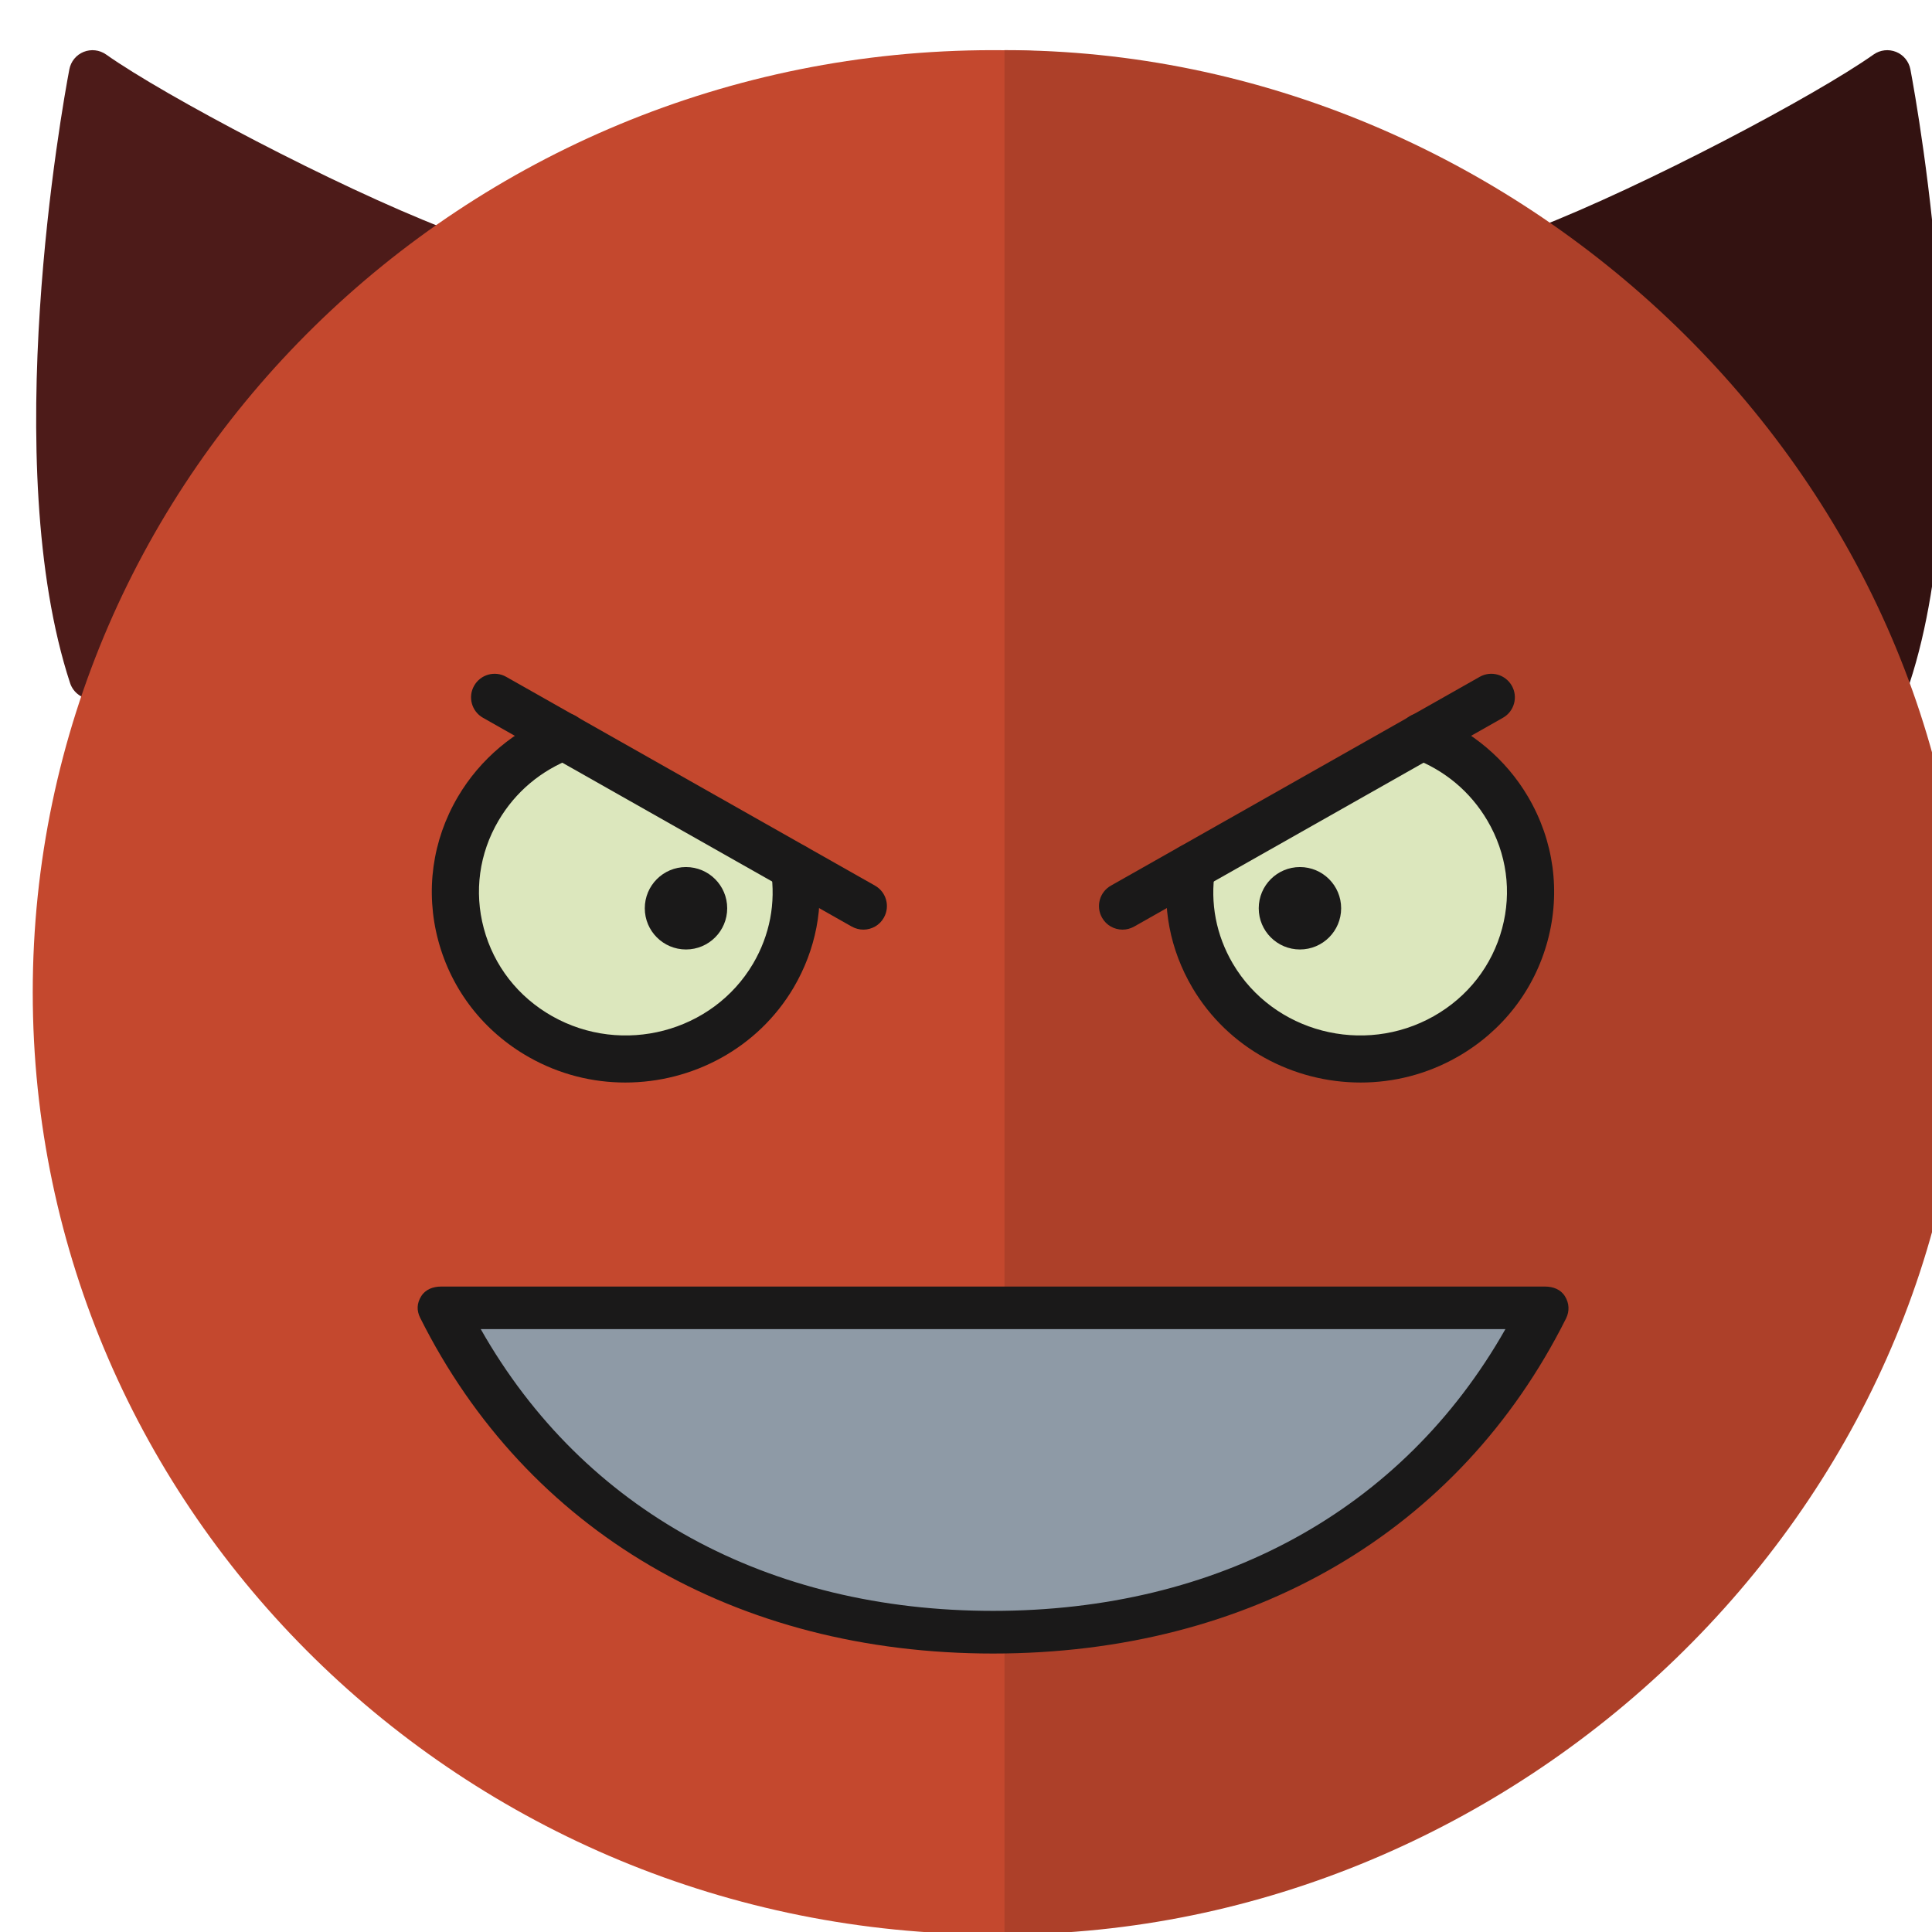
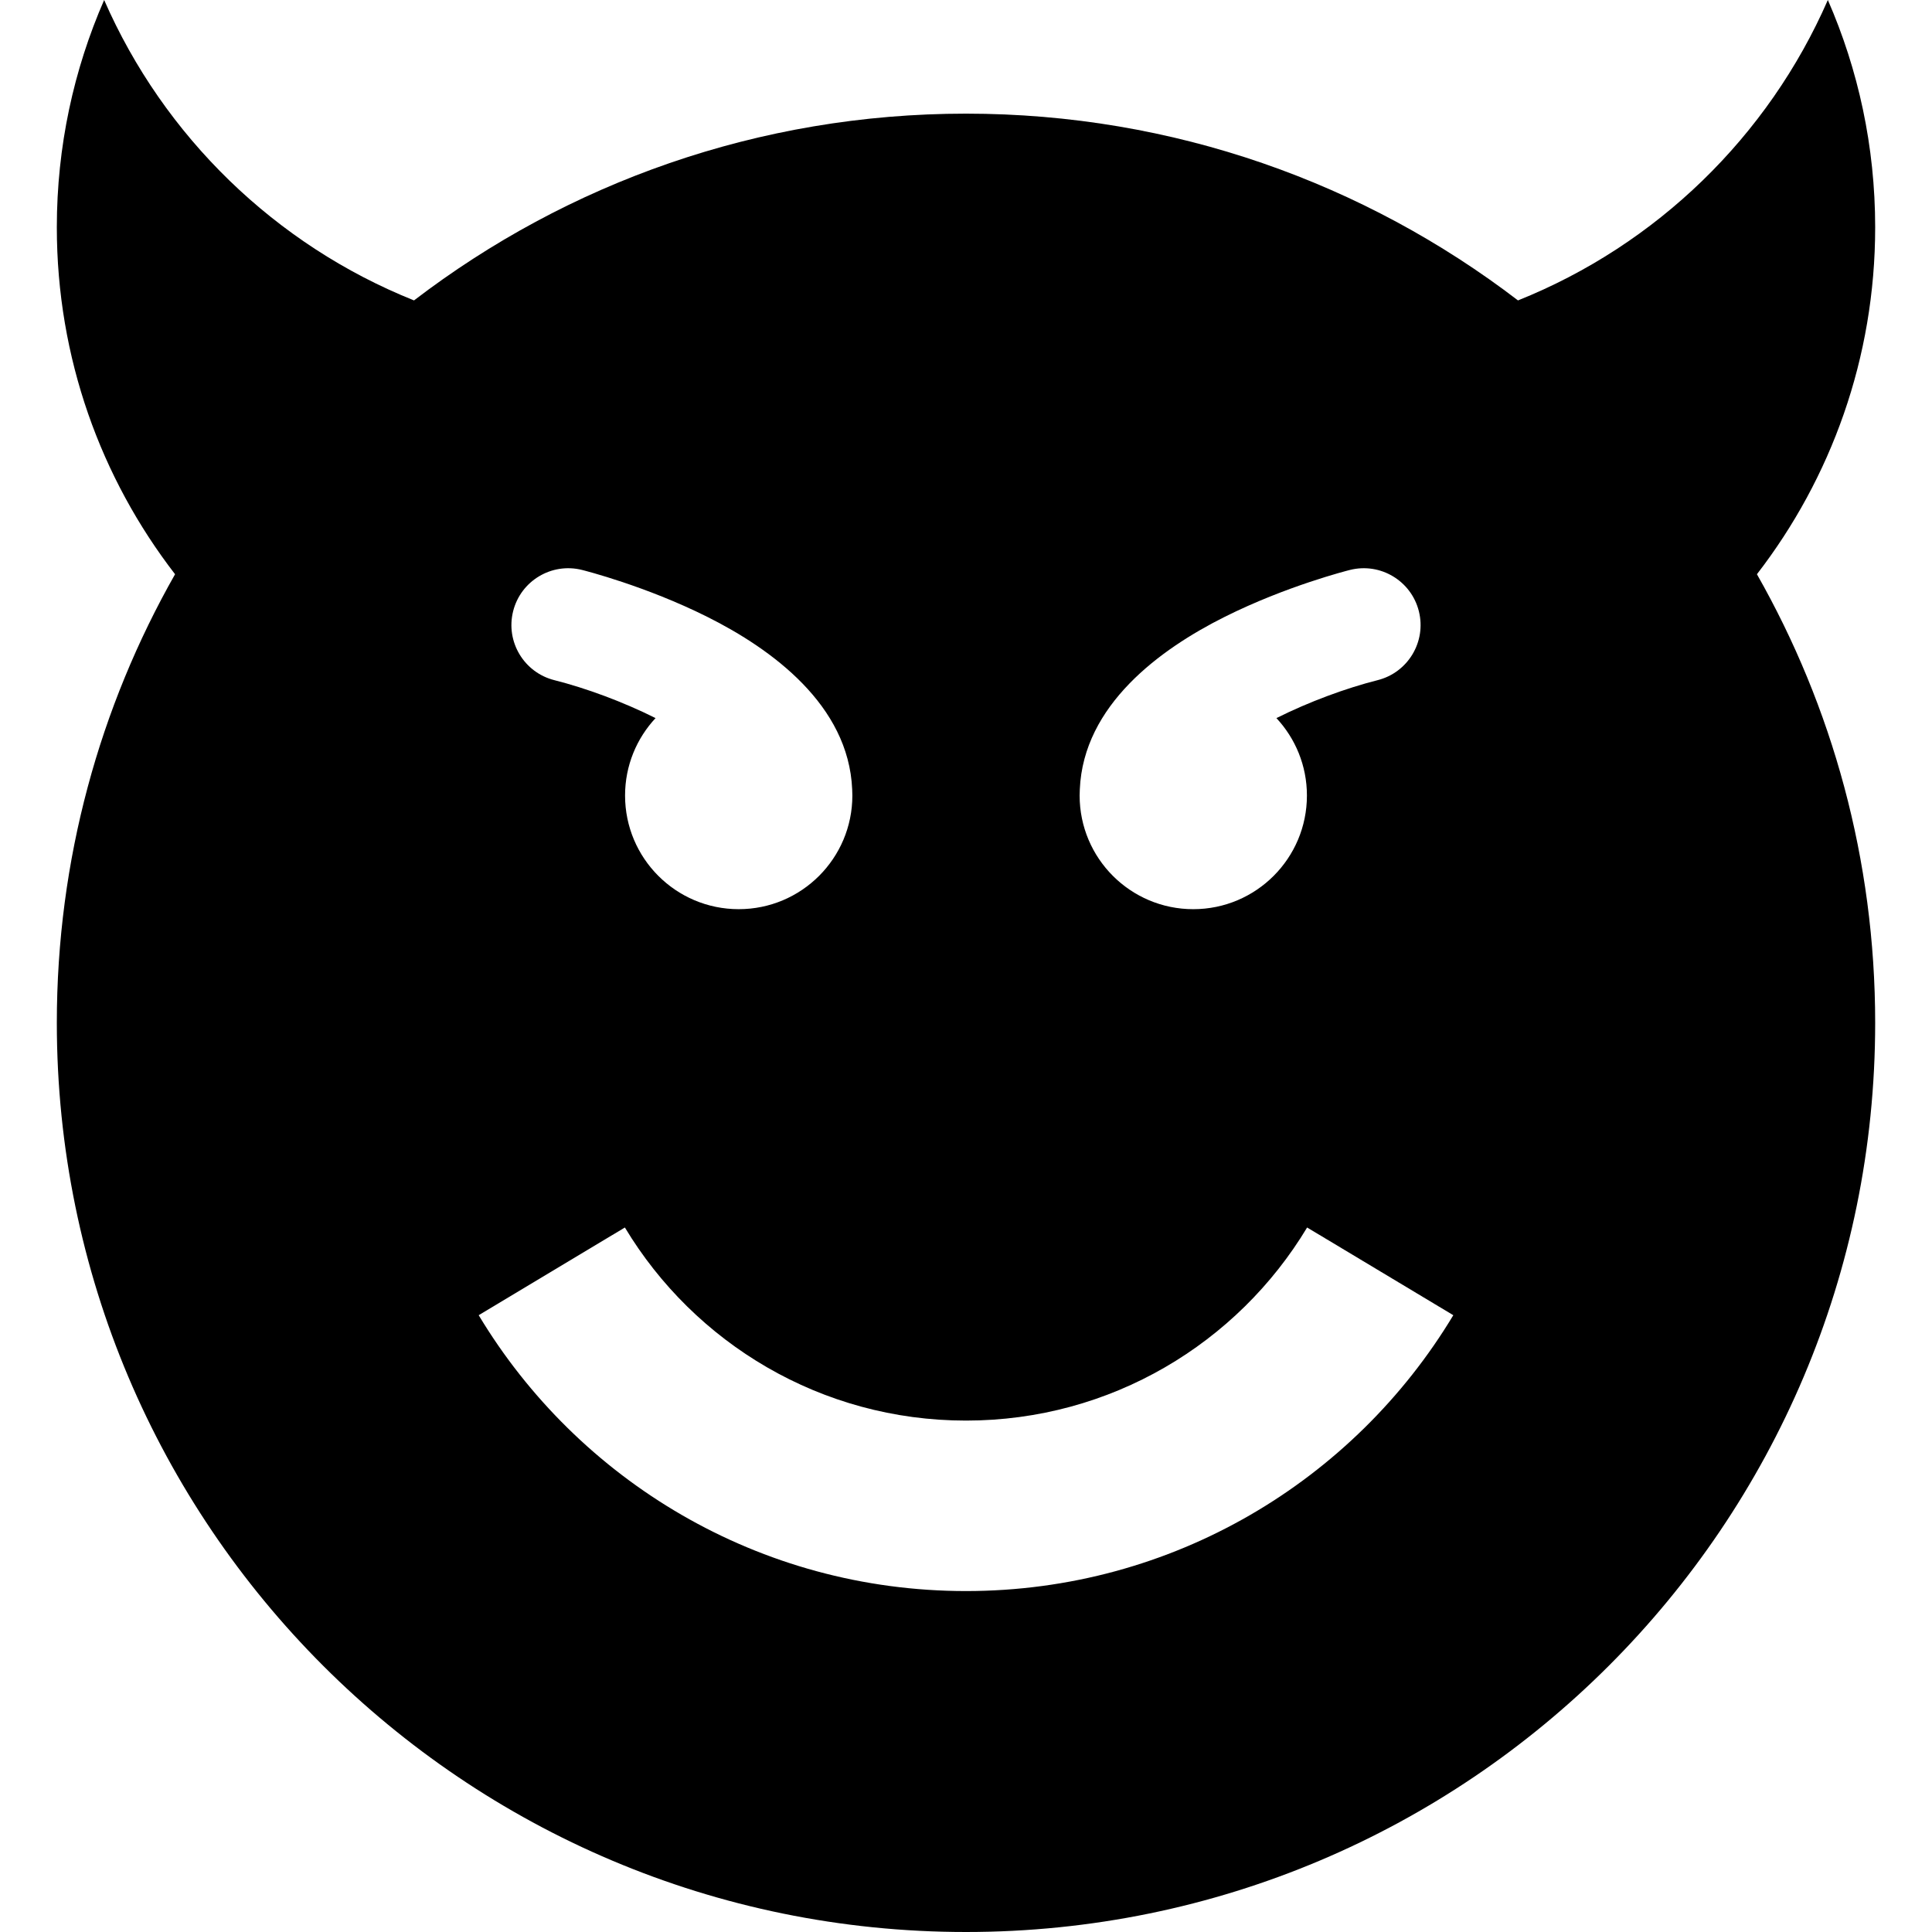
- <svg xmlns="http://www.w3.org/2000/svg" viewBox="0 0 24 24" fit="" height="100%" width="100%" preserveAspectRatio="xMidYMid meet" focusable="false" id="svg2" version="1.1">
-   <defs id="defs23" />
-   <g id="f" transform="matrix(0.3023432,0,0,0.3023432,-8.878179,-9.31435)">
-     <path id="path11" d="m 106.906,59.539 c -0.101,0 -0.201,-0.015 -0.301,-0.048 -0.509,-0.166 -0.451,-0.714 -0.619,-1.221 -2.397,-7.246 -8.221,-14.329 -12.797,-16.288 -0.492,-0.212 -1.058,-0.054 -1.253,-0.552 -0.192,-0.499 0.054,-1.059 0.552,-1.253 4.432,-1.72 11.44,-5.421 13.858,-7.131 0.269,-0.19 0.617,-0.229 0.922,-0.107 0.306,0.123 0.527,0.394 0.589,0.717 0.308,1.632 2.922,16.208 -0.031,25.217 -0.135,0.407 -0.513,0.666 -0.92,0.666 z" style="fill:#331211" />
-     <path id="path13" d="m 33.164,59.539 c -0.407,0 -0.786,-0.259 -0.92,-0.666 -2.955,-9.017 -0.34,-23.586 -0.03,-25.217 0.062,-0.324 0.282,-0.594 0.588,-0.717 0.306,-0.122 0.651,-0.083 0.921,0.107 2.419,1.71 9.428,5.411 13.857,7.131 0.498,0.194 0.746,0.754 0.553,1.253 -0.193,0.499 -0.734,0.43 -1.253,0.552 -3.907,0.922 -9.772,9.208 -12.796,16.288 -0.21,0.491 -0.11,1.055 -0.618,1.221 -0.101,0.032 -0.202,0.048 -0.302,0.048 z" style="fill:#4d1b19" />
-     <path id="path15" d="m 70.167,110.287 c -21.757,0 -39.457,-17.366 -39.457,-38.71 0,-21.344 17.7,-38.709 39.457,-38.709 21.756,0 39.456,17.365 39.456,38.709 0,21.344 -17.7,38.71 -39.456,38.71 z" style="fill:#c4482e" />
-     <path id="path17" d="m 70.635,32.867 c 21,0 39.455,17.365 39.455,38.709 0,21.344 -18.455,38.711 -39.455,38.711 l 0,-77.42 z" style="fill:#ad4029" />
-     <path id="path19" d="m 47.783,84.667 c 4.504,8 12.565,12.931 22.384,12.931 9.817,0 17.88,-4.931 22.383,-12.931 l -44.767,0 z" style="fill:#8e9aa6" />
-     <path id="path21" d="m 70.167,98.746 c -10.573,0 -19.153,-5.029 -23.54,-13.796 -0.15,-0.3 -0.135,-0.597 0.042,-0.882 0.176,-0.285 0.487,-0.4 0.823,-0.4 l 45.35,0 c 0.336,0 0.646,0.115 0.822,0.4 0.178,0.285 0.193,0.611 0.044,0.912 C 89.32,93.746 80.74,98.746 70.167,98.746 Z M 49.117,85.417 c 4.234,7.47 11.816,11.576 21.05,11.576 9.234,0 16.813,-4.105 21.05,-11.576 l -42.1,0 z" style="fill:#1a1919" />
-     <g id="g23">
-       <path id="path25" d="m 52.699,61.483 c -1.402,0.534 -2.543,1.493 -3.297,2.773 -0.861,1.464 -1.096,3.172 -0.656,4.807 0.445,1.664 1.527,3.054 3.048,3.916 3.131,1.767 7.147,0.718 8.954,-2.343 0.746,-1.271 1.021,-2.707 0.797,-4.146 l -8.846,-5.007 z" style="fill:#dce7bd" />
-       <path id="path27" d="m 55.058,75.285 c -1.347,0.001 -2.711,-0.334 -3.959,-1.041 -1.856,-1.051 -3.18,-2.752 -3.728,-4.791 -0.538,-2.013 -0.252,-4.113 0.81,-5.914 0.906,-1.539 2.332,-2.74 4.015,-3.381 0.498,-0.191 1.06,0.061 1.25,0.56 0.189,0.5 -0.062,1.058 -0.561,1.249 -1.292,0.493 -2.343,1.376 -3.037,2.556 -0.795,1.35 -1.01,2.923 -0.605,4.43 0.41,1.533 1.408,2.814 2.811,3.607 2.885,1.629 6.588,0.662 8.252,-2.159 0.688,-1.172 0.941,-2.494 0.734,-3.822 -0.082,-0.528 0.277,-1.022 0.807,-1.105 0.525,-0.08 1.023,0.28 1.105,0.807 0.276,1.774 -0.062,3.538 -0.979,5.102 -1.477,2.503 -4.161,3.902 -6.915,3.902 z" style="fill:#1a1919" />
-       <path id="path29" d="m 64.838,69.003 c -0.161,0 -0.325,-0.041 -0.477,-0.125 L 49.211,60.3 c -0.467,-0.263 -0.631,-0.854 -0.366,-1.318 0.263,-0.465 0.854,-0.629 1.317,-0.366 l 15.152,8.578 c 0.467,0.263 0.629,0.853 0.365,1.318 -0.175,0.315 -0.503,0.491 -0.841,0.491 z" style="fill:#1a1919" />
-       <circle id="circle31" r="1.693" cy="68.125" cx="57.55" style="fill:#1a1919" />
-     </g>
-     <g id="g33">
-       <path id="path35" d="m 87.625,61.483 c 1.402,0.534 2.543,1.493 3.296,2.773 0.862,1.464 1.095,3.172 0.657,4.807 -0.445,1.664 -1.527,3.054 -3.049,3.916 -3.131,1.767 -7.148,0.718 -8.953,-2.343 -0.746,-1.271 -1.022,-2.707 -0.797,-4.146 l 8.846,-5.007 z" style="fill:#dce7bd" />
-       <path id="path37" d="m 85.267,75.285 c 1.347,0.001 2.711,-0.334 3.959,-1.041 1.856,-1.051 3.181,-2.752 3.728,-4.791 0.539,-2.013 0.252,-4.113 -0.81,-5.914 -0.905,-1.539 -2.332,-2.74 -4.015,-3.381 -0.498,-0.191 -1.059,0.061 -1.249,0.56 -0.19,0.5 0.062,1.058 0.56,1.249 1.293,0.493 2.344,1.376 3.037,2.556 0.795,1.35 1.01,2.923 0.605,4.43 -0.411,1.533 -1.408,2.814 -2.811,3.607 -2.885,1.629 -6.588,0.662 -8.252,-2.159 -0.688,-1.172 -0.941,-2.494 -0.734,-3.822 0.082,-0.528 -0.277,-1.022 -0.807,-1.105 -0.525,-0.08 -1.023,0.28 -1.105,0.807 -0.276,1.774 0.062,3.538 0.979,5.102 1.476,2.503 4.161,3.902 6.915,3.902 z" style="fill:#1a1919" />
-       <path id="path39" d="m 75.486,69.003 c 0.162,0 0.325,-0.041 0.476,-0.125 L 91.113,60.3 c 0.467,-0.263 0.631,-0.854 0.367,-1.318 -0.264,-0.465 -0.855,-0.629 -1.318,-0.366 L 75.01,67.194 c -0.466,0.263 -0.63,0.853 -0.366,1.318 0.176,0.315 0.504,0.491 0.842,0.491 z" style="fill:#1a1919" />
-       <circle id="circle41" r="1.693" cy="68.125" cx="82.775" style="fill:#1a1919" />
-     </g>
+ <svg xmlns="http://www.w3.org/2000/svg" version="1.1" id="Capa_1" x="0px" y="0px" width="544px" height="544px" viewBox="0 0 544 544" style="enable-background:new 0 0 544 544;" xml:space="preserve">
+   <g>
+     <path d="M528,64c0-22.758-4.762-44.4-13.326-64c-16.787,38.418-48.225,68.966-87.246,84.589C384.33,51.609,330.459,32,272,32   S159.67,51.609,116.573,84.589C77.549,68.966,46.114,38.418,29.326,0C20.762,19.6,16,41.242,16,64   c0,36.787,12.425,70.664,33.294,97.689C28.109,198.96,16,242.064,16,288c0,141.385,114.615,256,256,256s256-114.615,256-256   c0-45.936-12.109-89.04-33.295-126.311C515.574,134.664,528,100.787,528,64z M304.047,222.258   c1.016-23.727,22.605-39.474,40.797-48.569c17.371-8.686,34.551-13.03,35.273-13.211c8.572-2.144,17.26,3.069,19.402,11.642   c2.143,8.573-3.068,17.259-11.643,19.403c-8.812,2.225-19.262,6.06-28.469,10.675c5.324,5.715,8.588,13.376,8.588,21.803   c0,17.673-14.326,32-32,32s-32-14.327-32-32C303.998,223.416,304.016,222.835,304.047,222.258z M144.479,172.12   c2.144-8.573,10.83-13.786,19.403-11.642c0.723,0.181,17.903,4.526,35.274,13.211c18.19,9.096,39.78,24.842,40.796,48.569   c0.031,0.577,0.049,1.157,0.049,1.742c0,17.673-14.327,32-32,32s-32-14.327-32-32c0-8.427,3.263-16.088,8.587-21.803   c-9.207-4.615-19.655-8.45-28.468-10.675C147.549,189.379,142.337,180.692,144.479,172.12z M272,448   c-58.255,0-109.232-31.137-137.213-77.672l41.164-24.698C195.538,378.204,231.222,400,272,400c40.777,0,76.463-21.796,96.049-54.37   l41.164,24.698C381.232,416.863,330.256,448,272,448z" />
  </g>
+   <g>
+ </g>
+   <g>
+ </g>
+   <g>
+ </g>
+   <g>
+ </g>
+   <g>
+ </g>
+   <g>
+ </g>
+   <g>
+ </g>
+   <g>
+ </g>
+   <g>
+ </g>
+   <g>
+ </g>
+   <g>
+ </g>
+   <g>
+ </g>
+   <g>
+ </g>
+   <g>
+ </g>
+   <g>
+ </g>
</svg>
